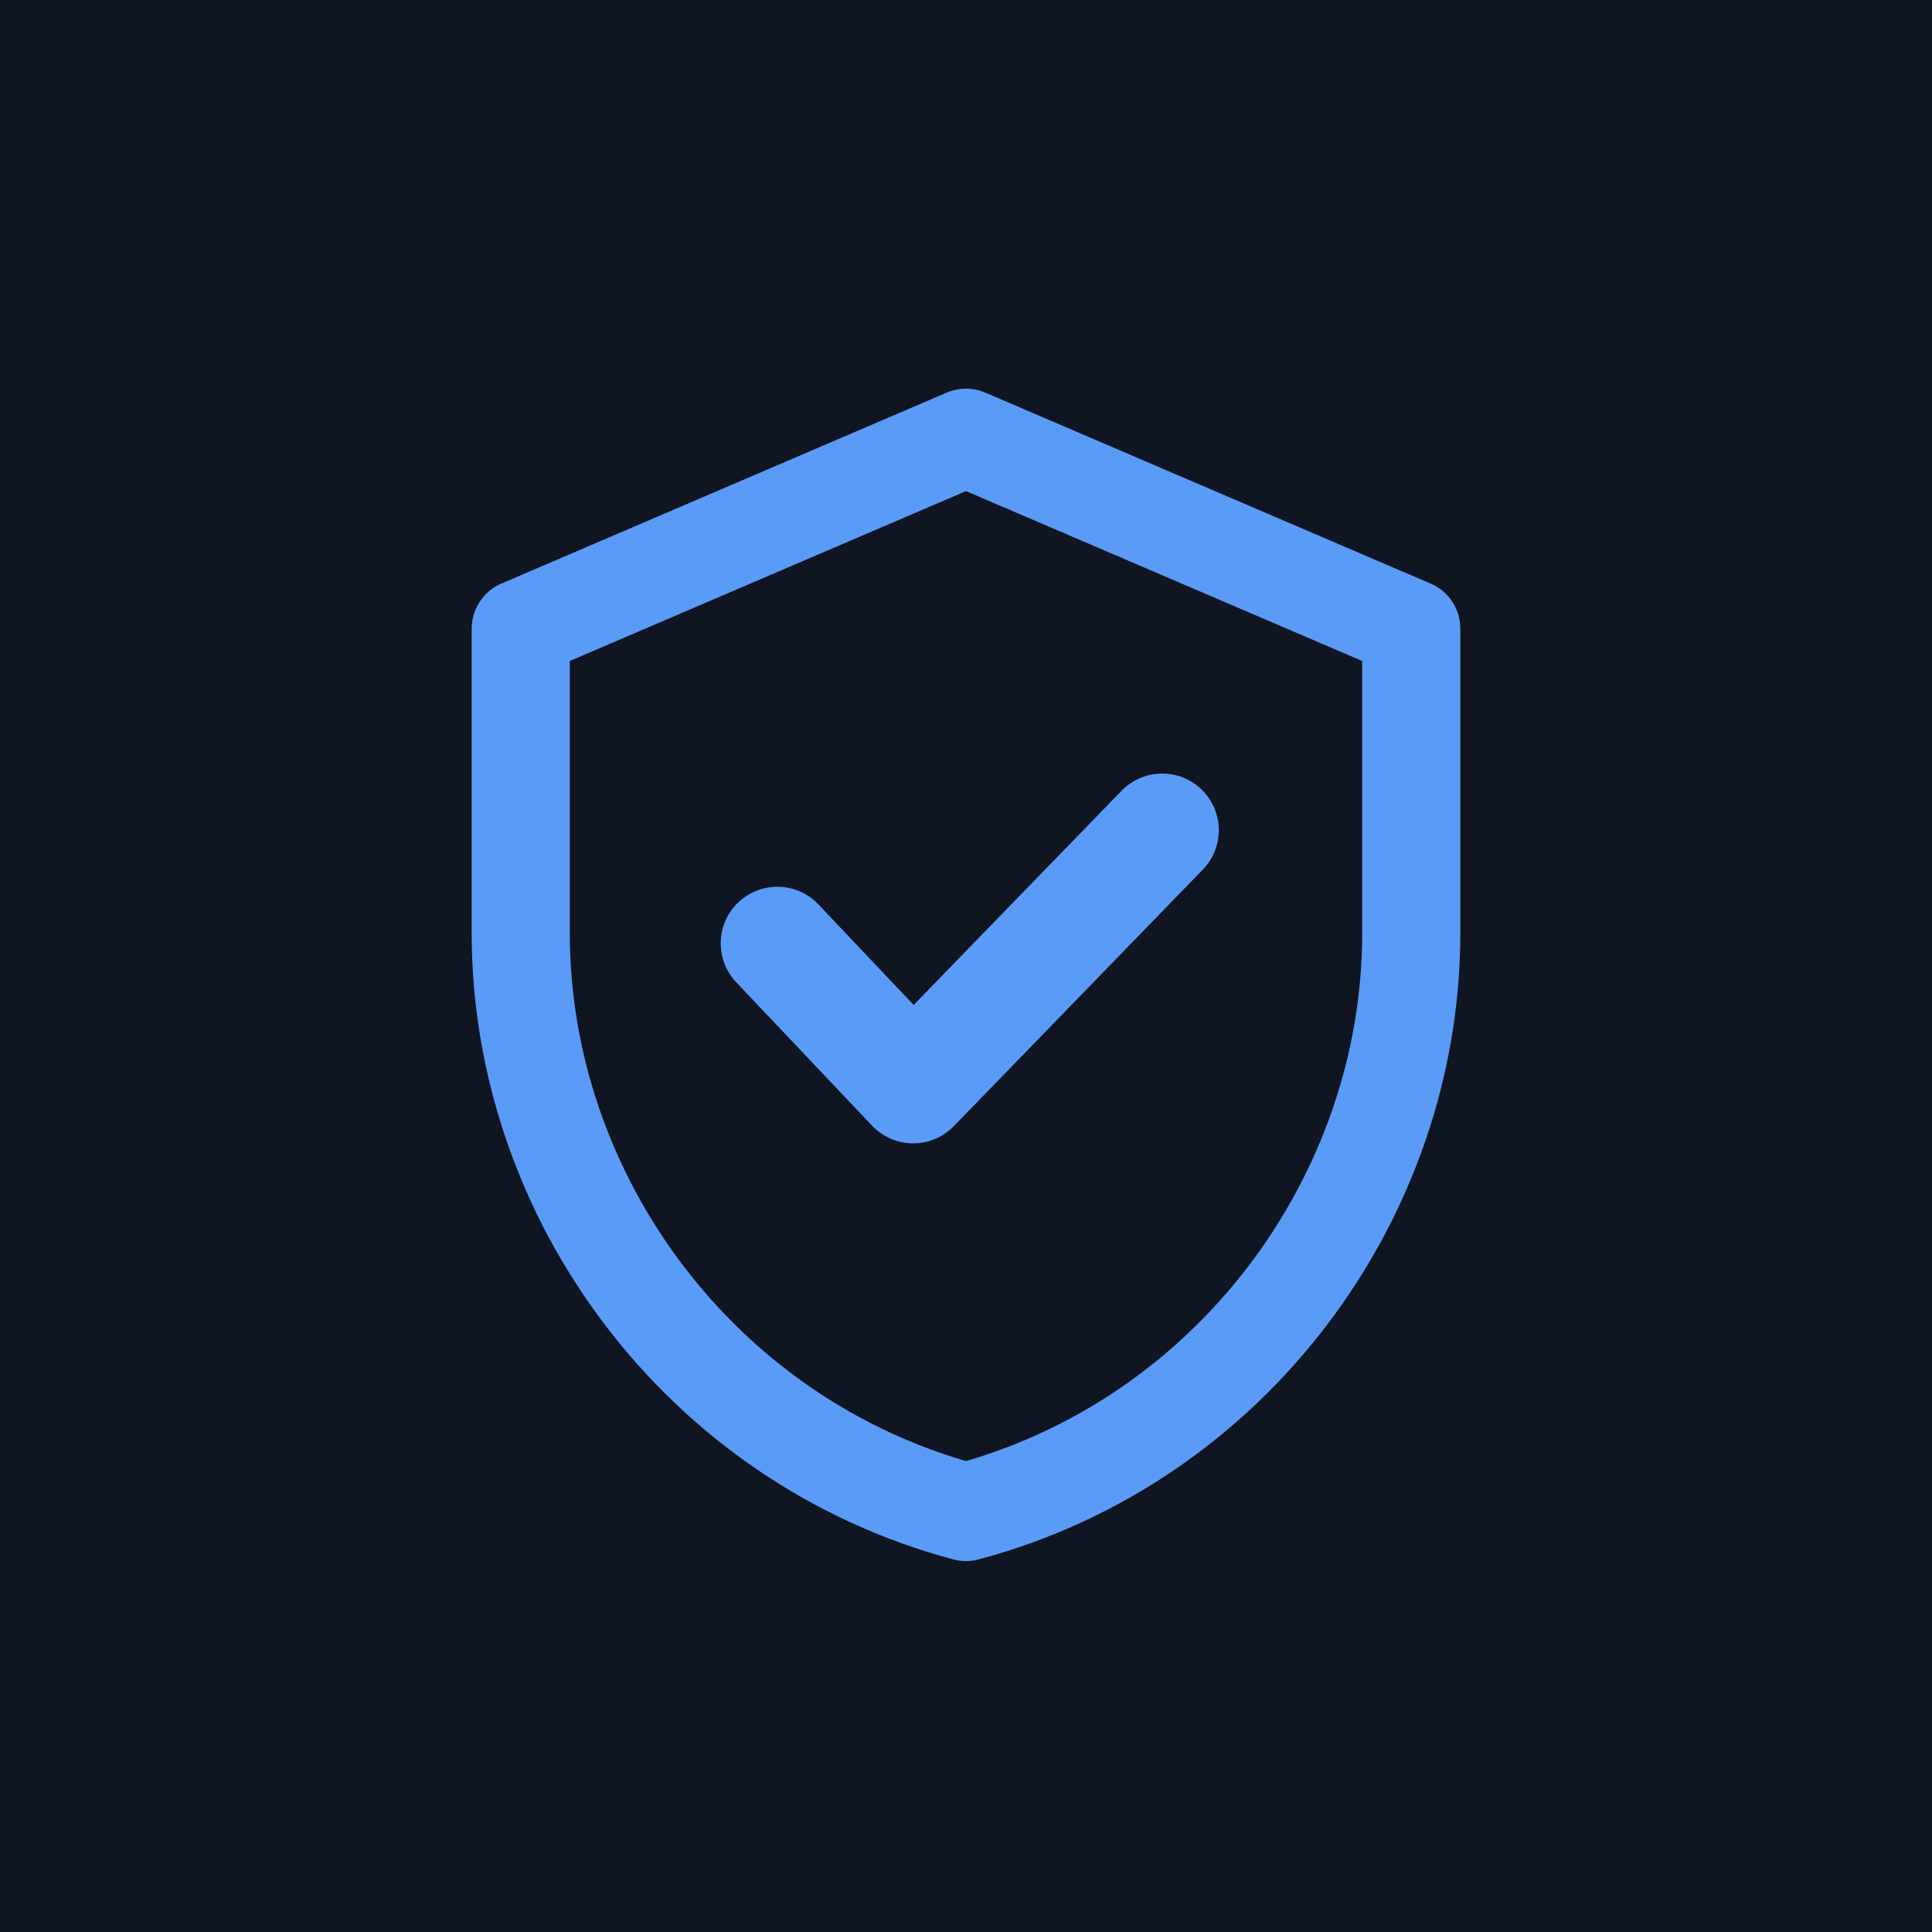
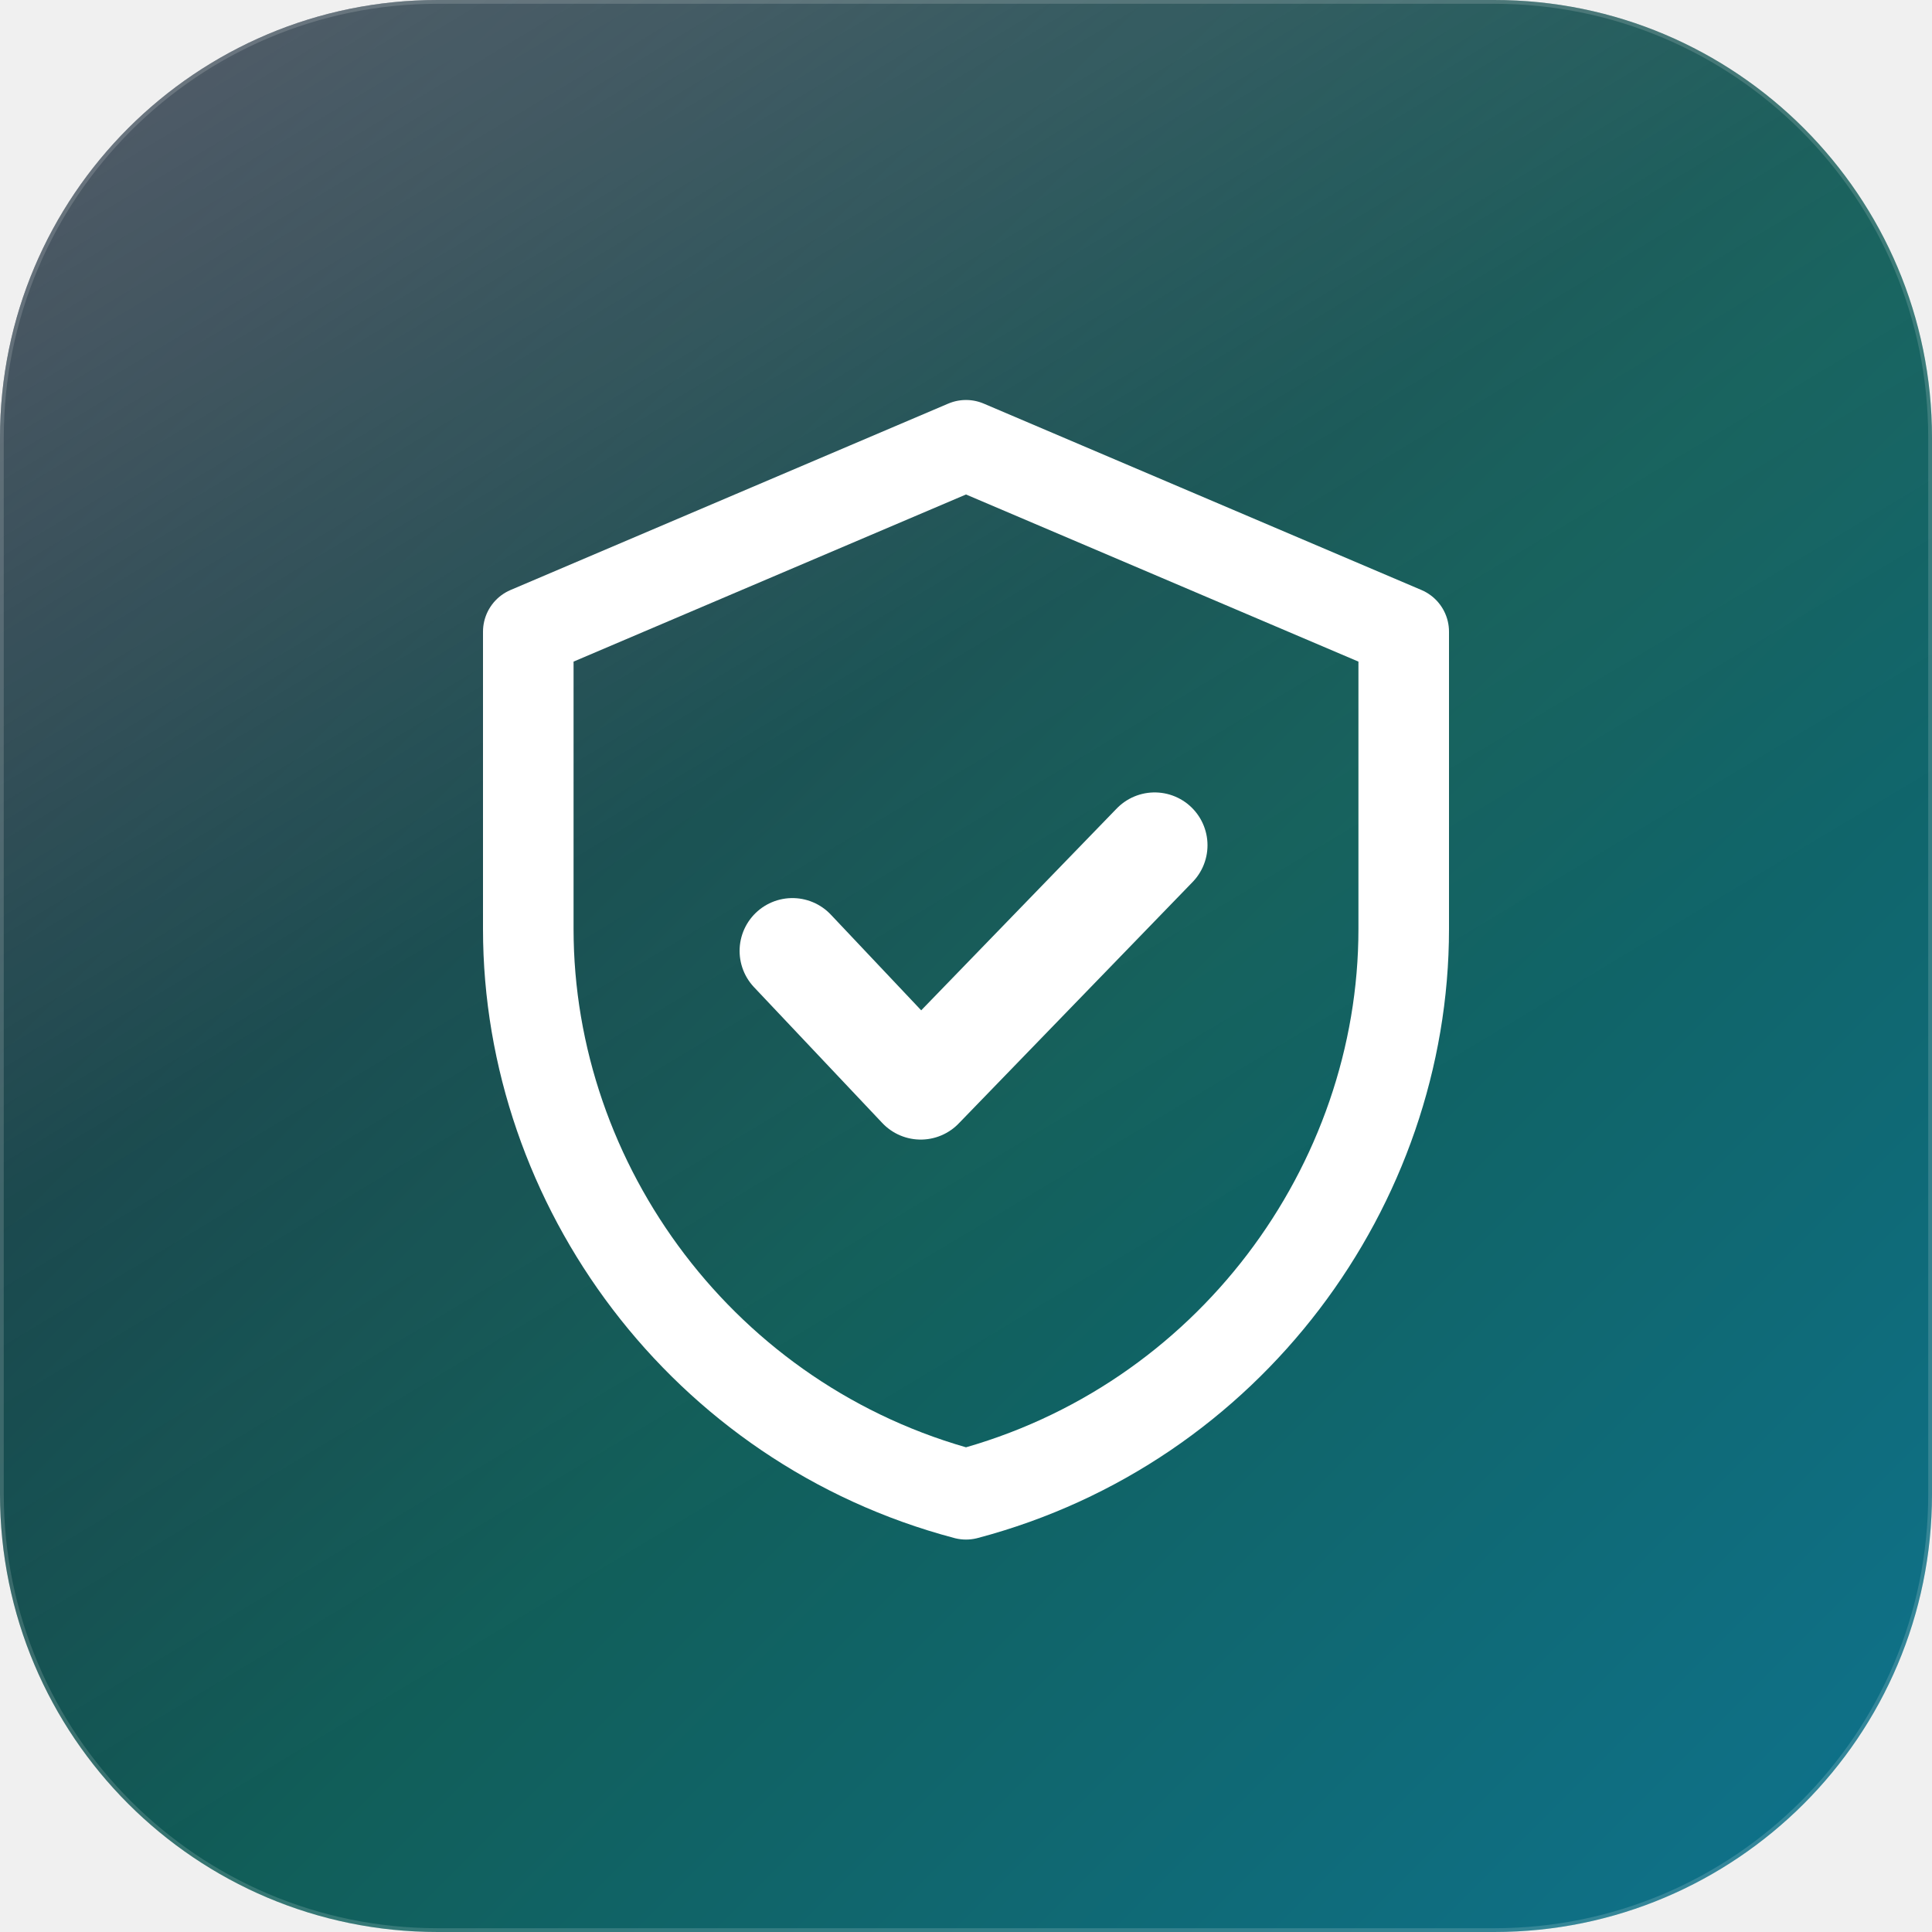
- <svg xmlns="http://www.w3.org/2000/svg" viewBox="0 0 512 512" width="180" height="180">
-   <rect width="512" height="512" fill="#0f1622" />
-   <path d="M256 116 138 166.6v80.7c0 69.7 47.5 134.6 118 153.4 70.5-18.8 118-83.7 118-153.4v-80.7L256 116Z" fill="none" stroke="#5b9bf8" stroke-width="26" stroke-linejoin="round" />
-   <path d="m206 250 36 38 66-68" fill="none" stroke="#5b9bf8" stroke-width="30" stroke-linecap="round" stroke-linejoin="round" />
+ <svg xmlns="http://www.w3.org/2000/svg" viewBox="0 0 512 512" width="512" height="512">
+   <defs>
+     <linearGradient id="body" x1="0" y1="0" x2="1" y2="1">
+       <stop offset="0%" stop-color="#0F172A" />
+       <stop offset="55%" stop-color="#115E59" />
+       <stop offset="100%" stop-color="#0E7490" />
+     </linearGradient>
+     <linearGradient id="sheen" x1="0.1" y1="0" x2="0.7" y2="1">
+       <stop offset="0%" stop-color="#FFFFFF" stop-opacity="0.28" />
+       <stop offset="42%" stop-color="#FFFFFF" stop-opacity="0.05" />
+       <stop offset="70%" stop-color="#FFFFFF" stop-opacity="0" />
+     </linearGradient>
+   </defs>
+   <rect width="512" height="512" rx="116" fill="url(#body)" />
+   <rect width="512" height="512" rx="116" fill="url(#sheen)" />
+   <rect x="0.5" y="0.5" width="511" height="511" rx="115.5" fill="none" stroke="#FFFFFF" stroke-opacity="0.16" />
+   <path d="M256 118 140 167.4v78.8c0 68 46.4 131.4 116 149.8 69.6-18.4 116-81.8 116-149.8v-78.8L256 118Z" fill="none" stroke="#FFFFFF" stroke-width="24" stroke-linejoin="round" />
+   <path d="m210 252 34 36 62-64" fill="none" stroke="#FFFFFF" stroke-width="28" stroke-linecap="round" stroke-linejoin="round" />
</svg>
